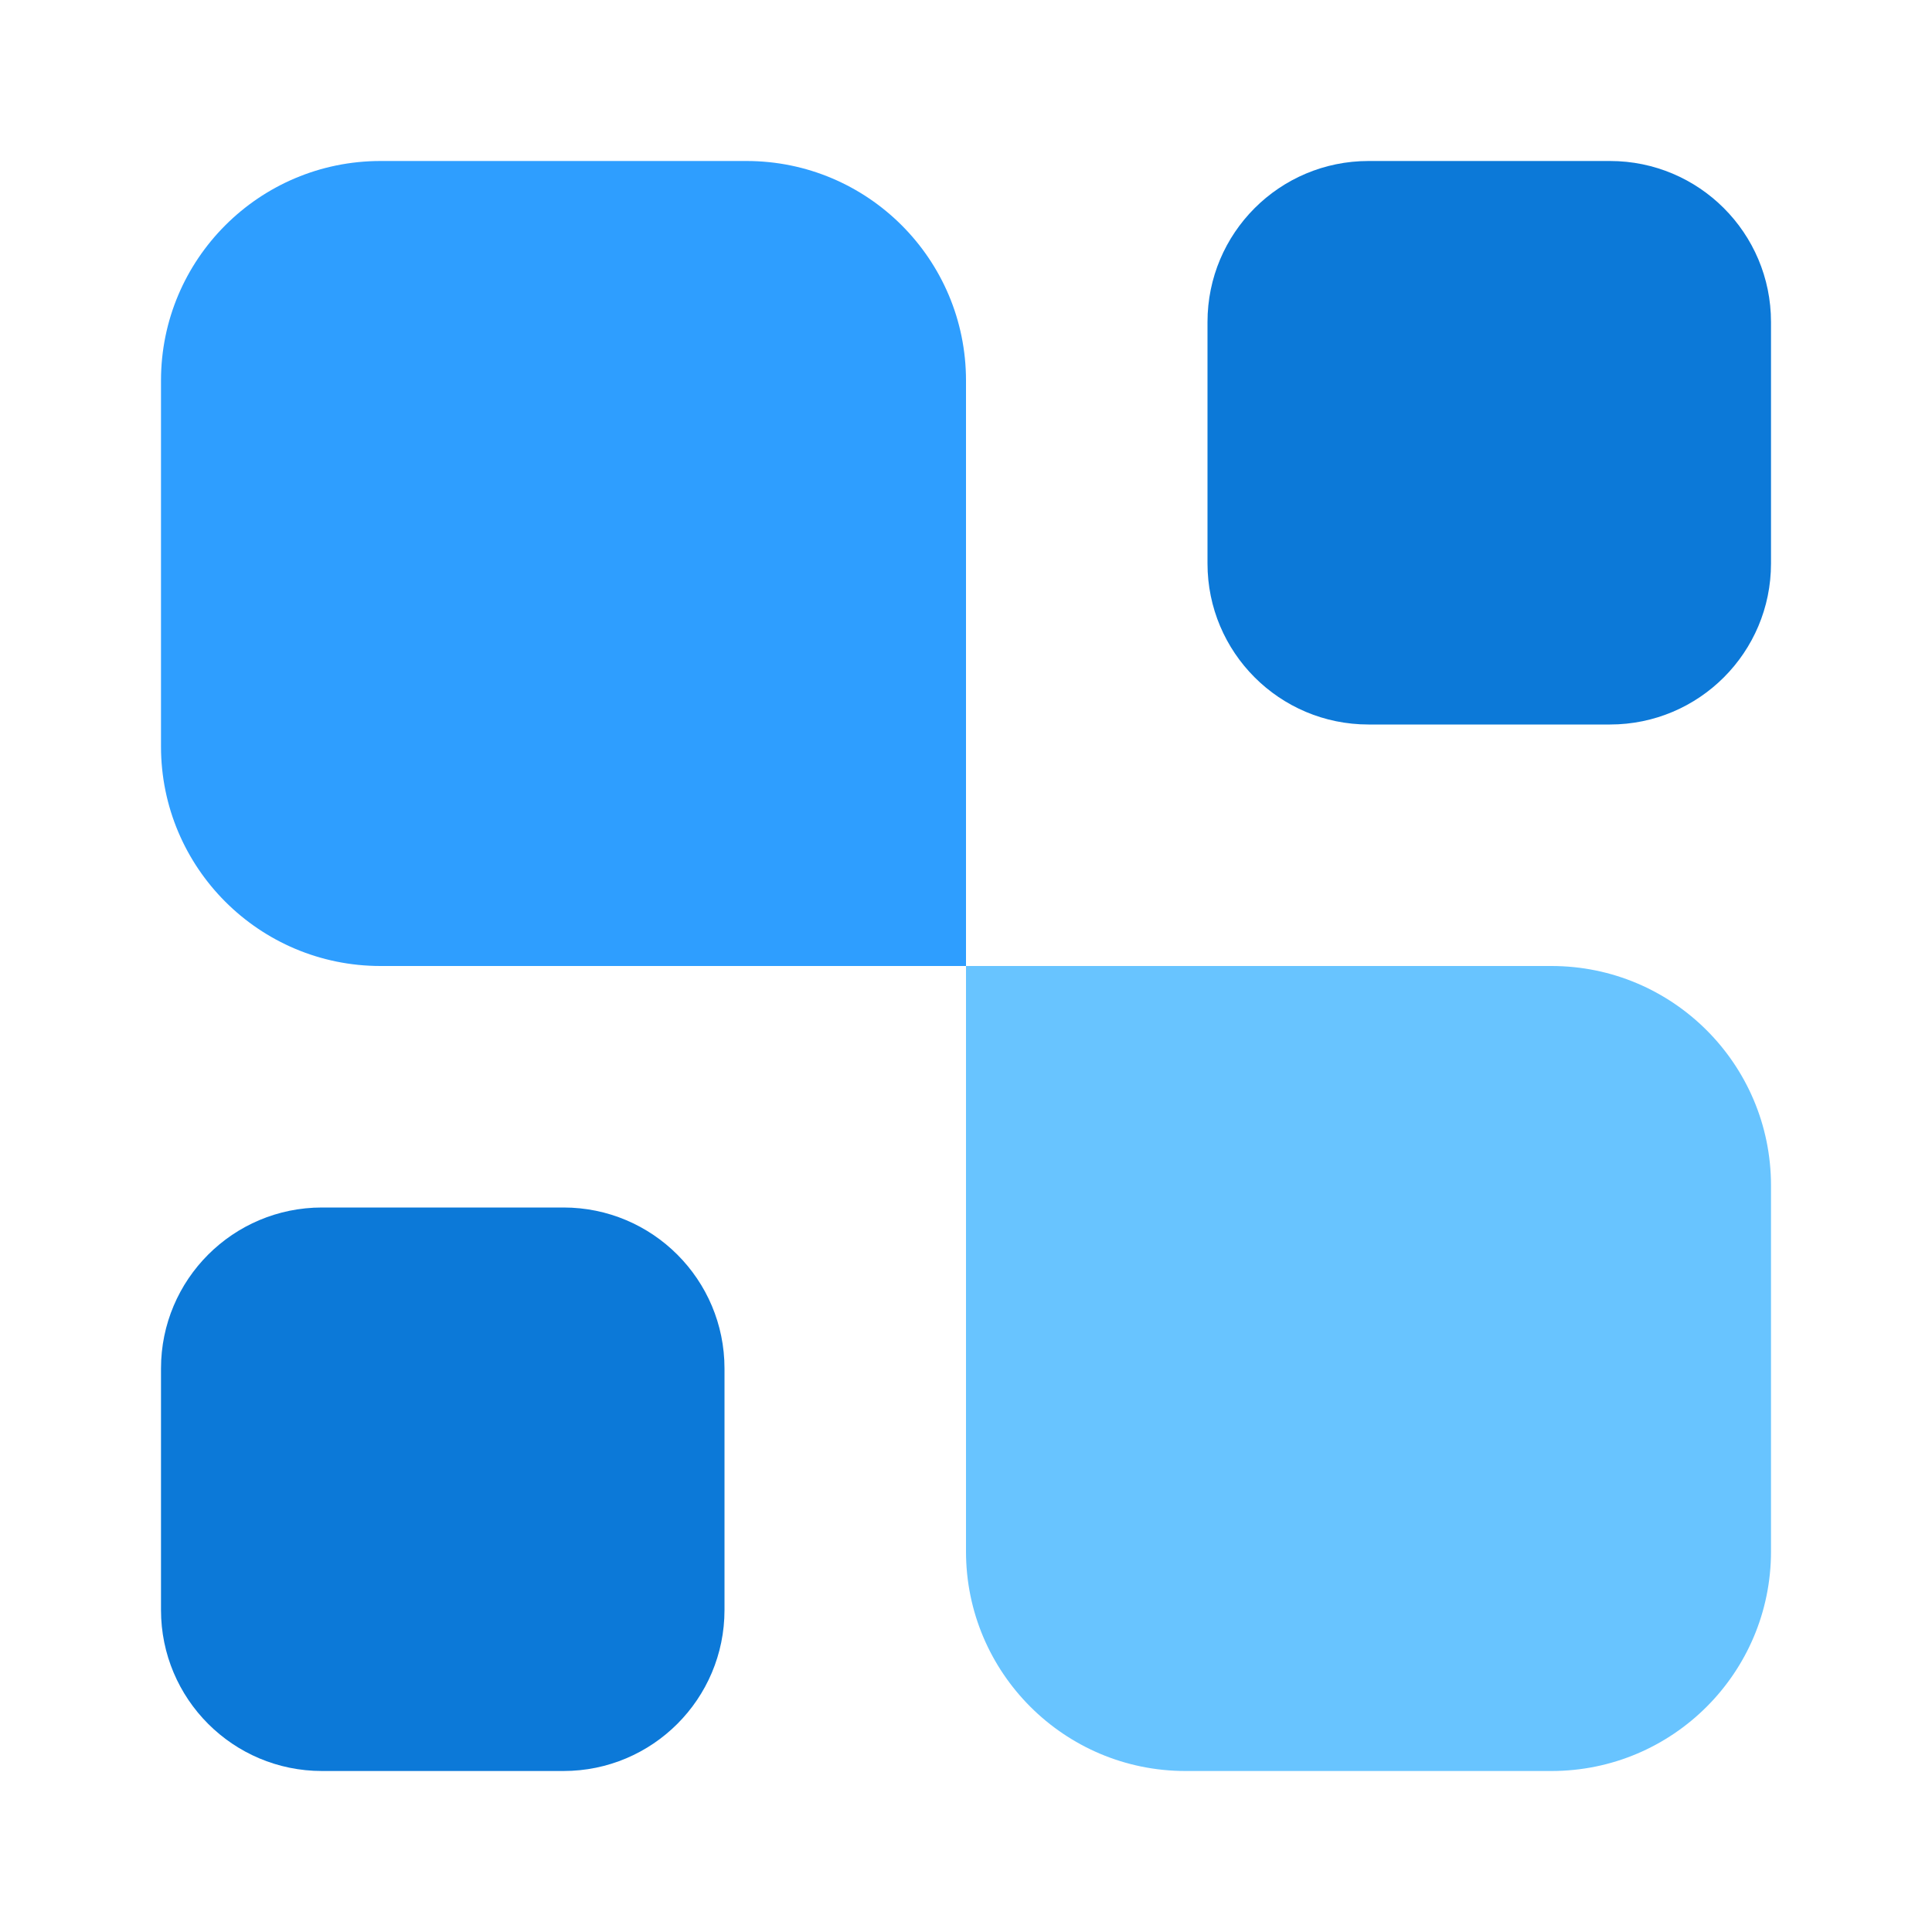
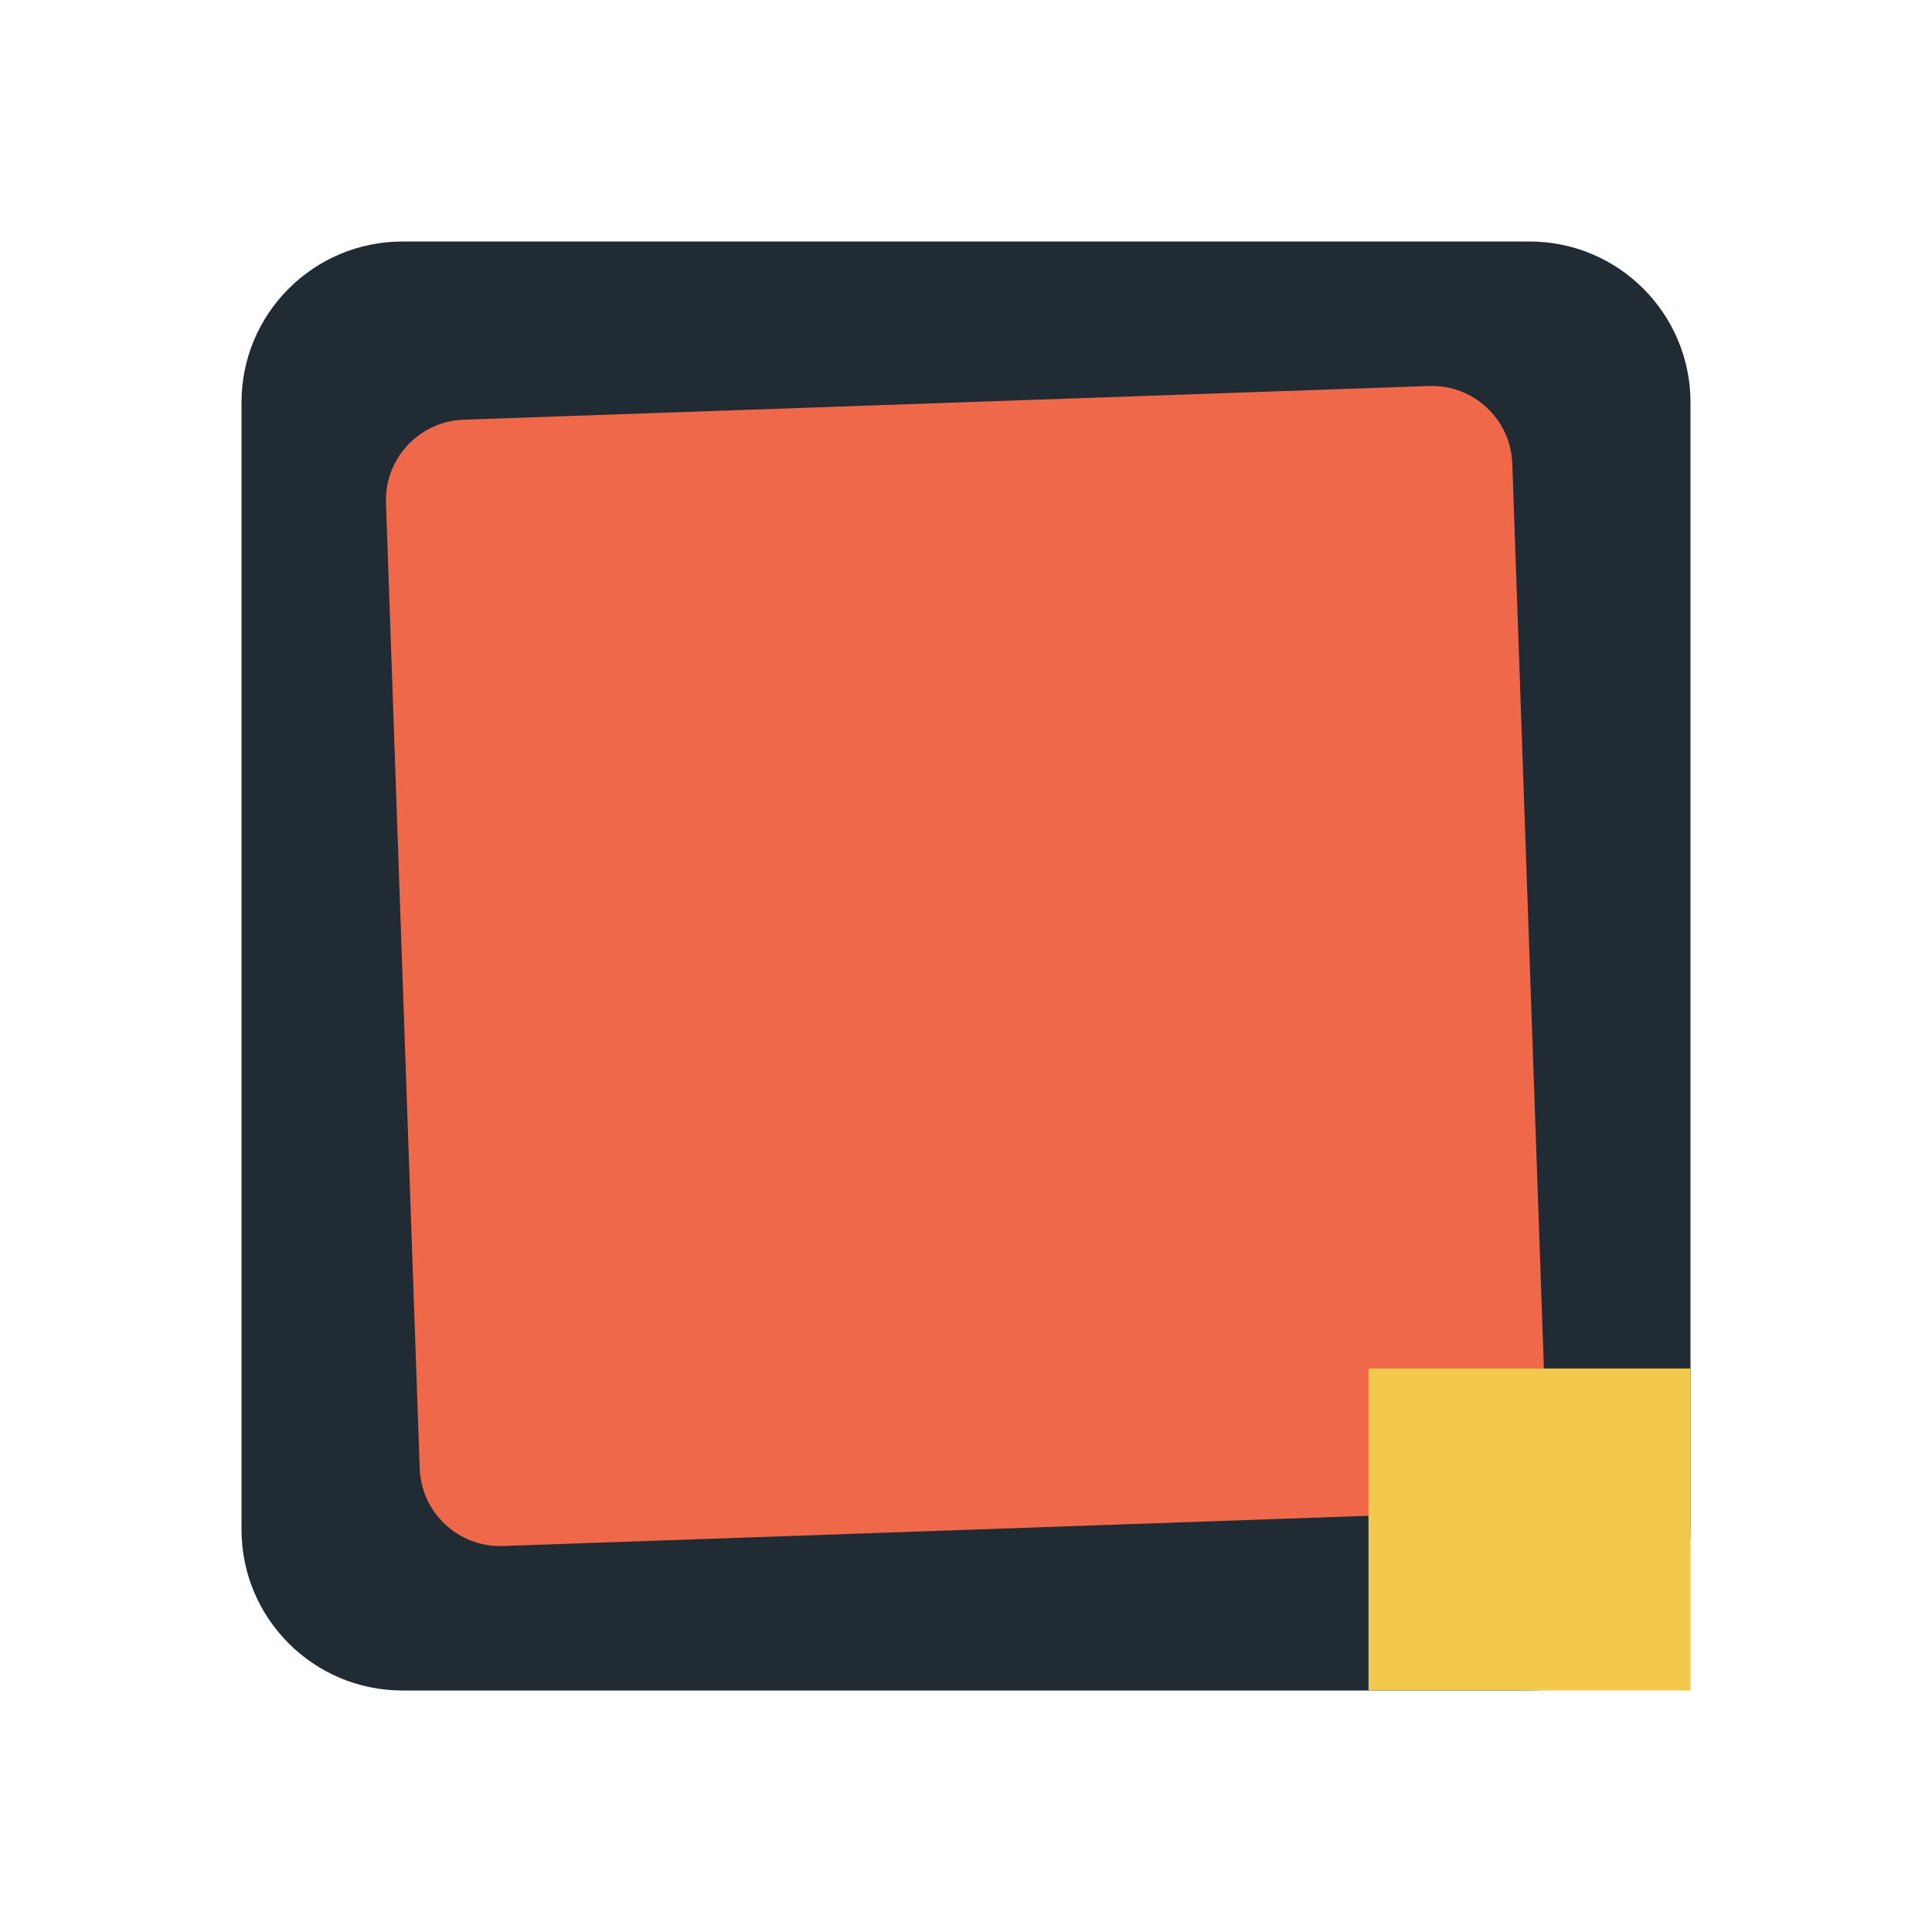
<svg xmlns="http://www.w3.org/2000/svg" width="24" height="24" viewBox="0 0 24 24" fill="none">
-   <path d="M22 19.273C22 20.779 20.779 22 19.273 22H14.727C13.221 22 12 20.779 12 19.273V12H19.273C20.779 12 22 13.221 22 14.727V19.273Z" fill="#68C4FF" />
-   <path d="M20 2C21.105 2 22 2.895 22 4V7C22 8.105 21.105 9 20 9H17C15.895 9 15 8.105 15 7V4C15 2.895 15.895 2 17 2H20Z" fill="#0C79D8" />
-   <path d="M7 15C8.105 15 9 15.895 9 17V20C9 21.105 8.105 22 7 22H4C2.895 22 2 21.105 2 20V17C2 15.895 2.895 15 4 15H7Z" fill="#0C79D8" />
-   <path d="M12 12H4.727C3.221 12 2 10.779 2 9.273V4.727C2 3.221 3.221 2 4.727 2H9.273C10.779 2 12 3.221 12 4.727V12Z" fill="#2E9EFF" />
+   <rect x="3" y="3" width="18" height="18" rx="2" fill="#202b33" />
+   <rect x="5" y="5" width="14" height="14" rx="1" fill="#ef684a" transform="rotate(-2 12 12)" />
+   <rect x="17" y="17" width="4" height="4" fill="#f2c94c" />
</svg>
